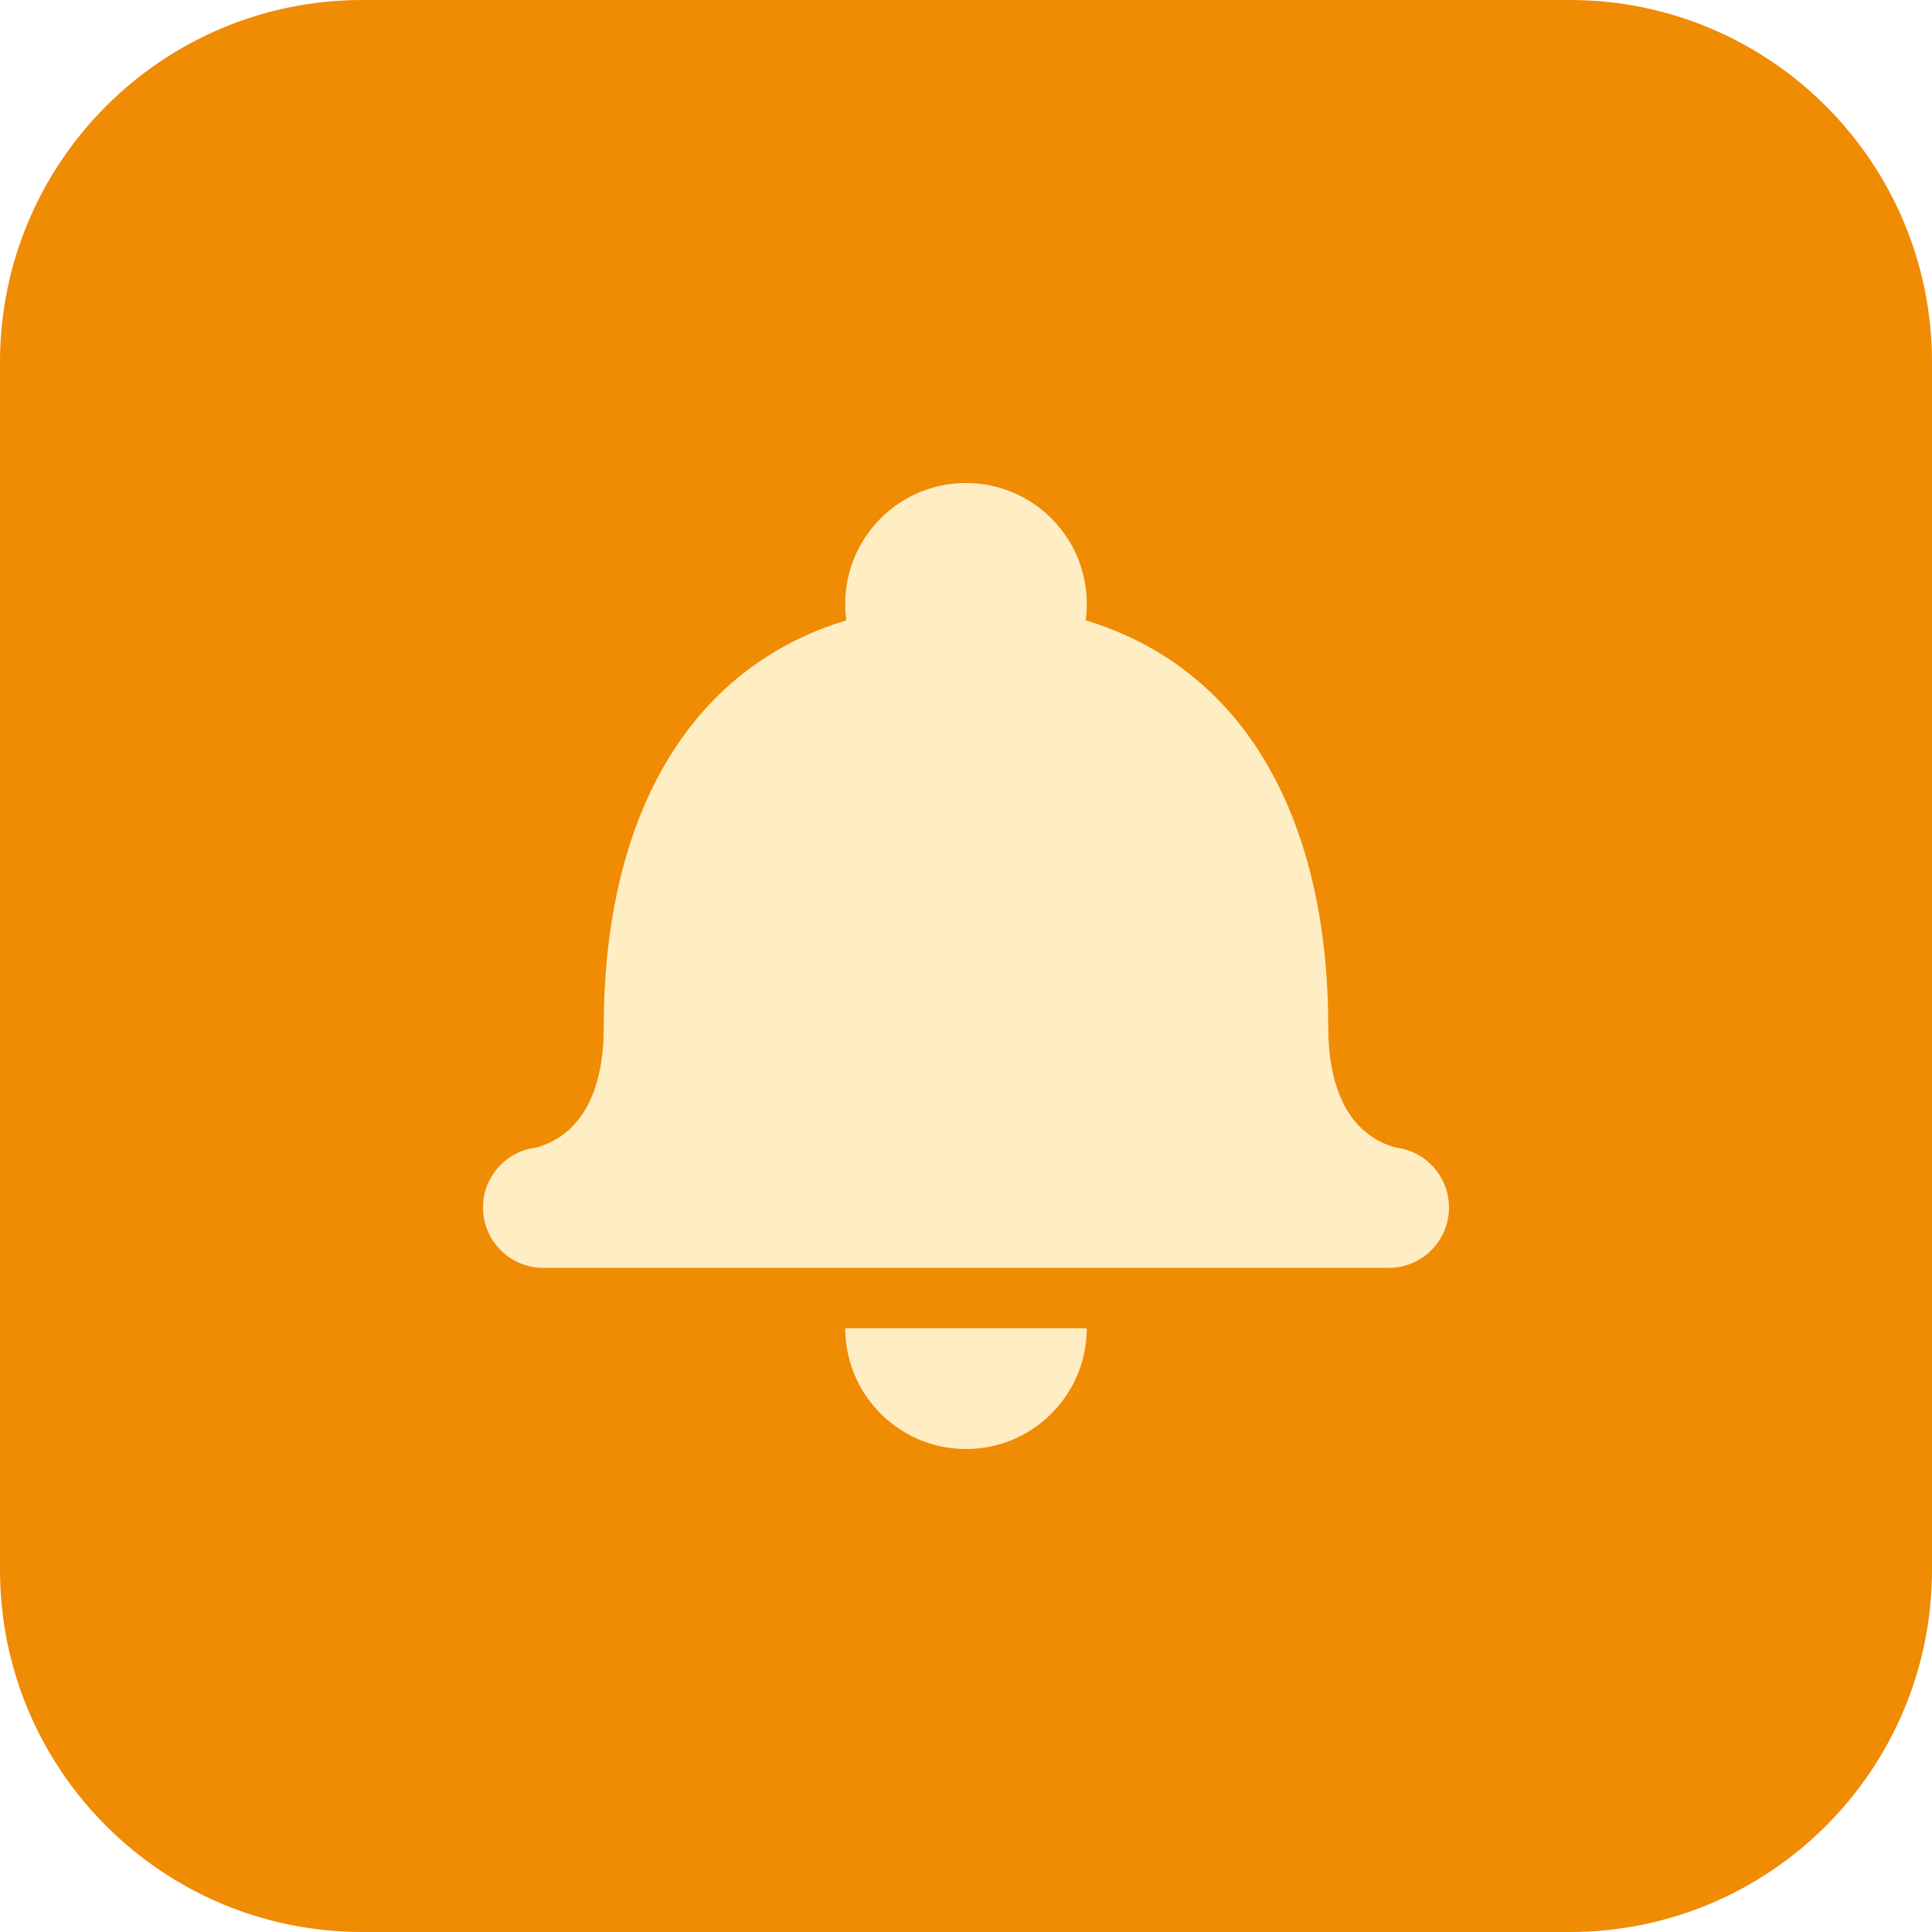
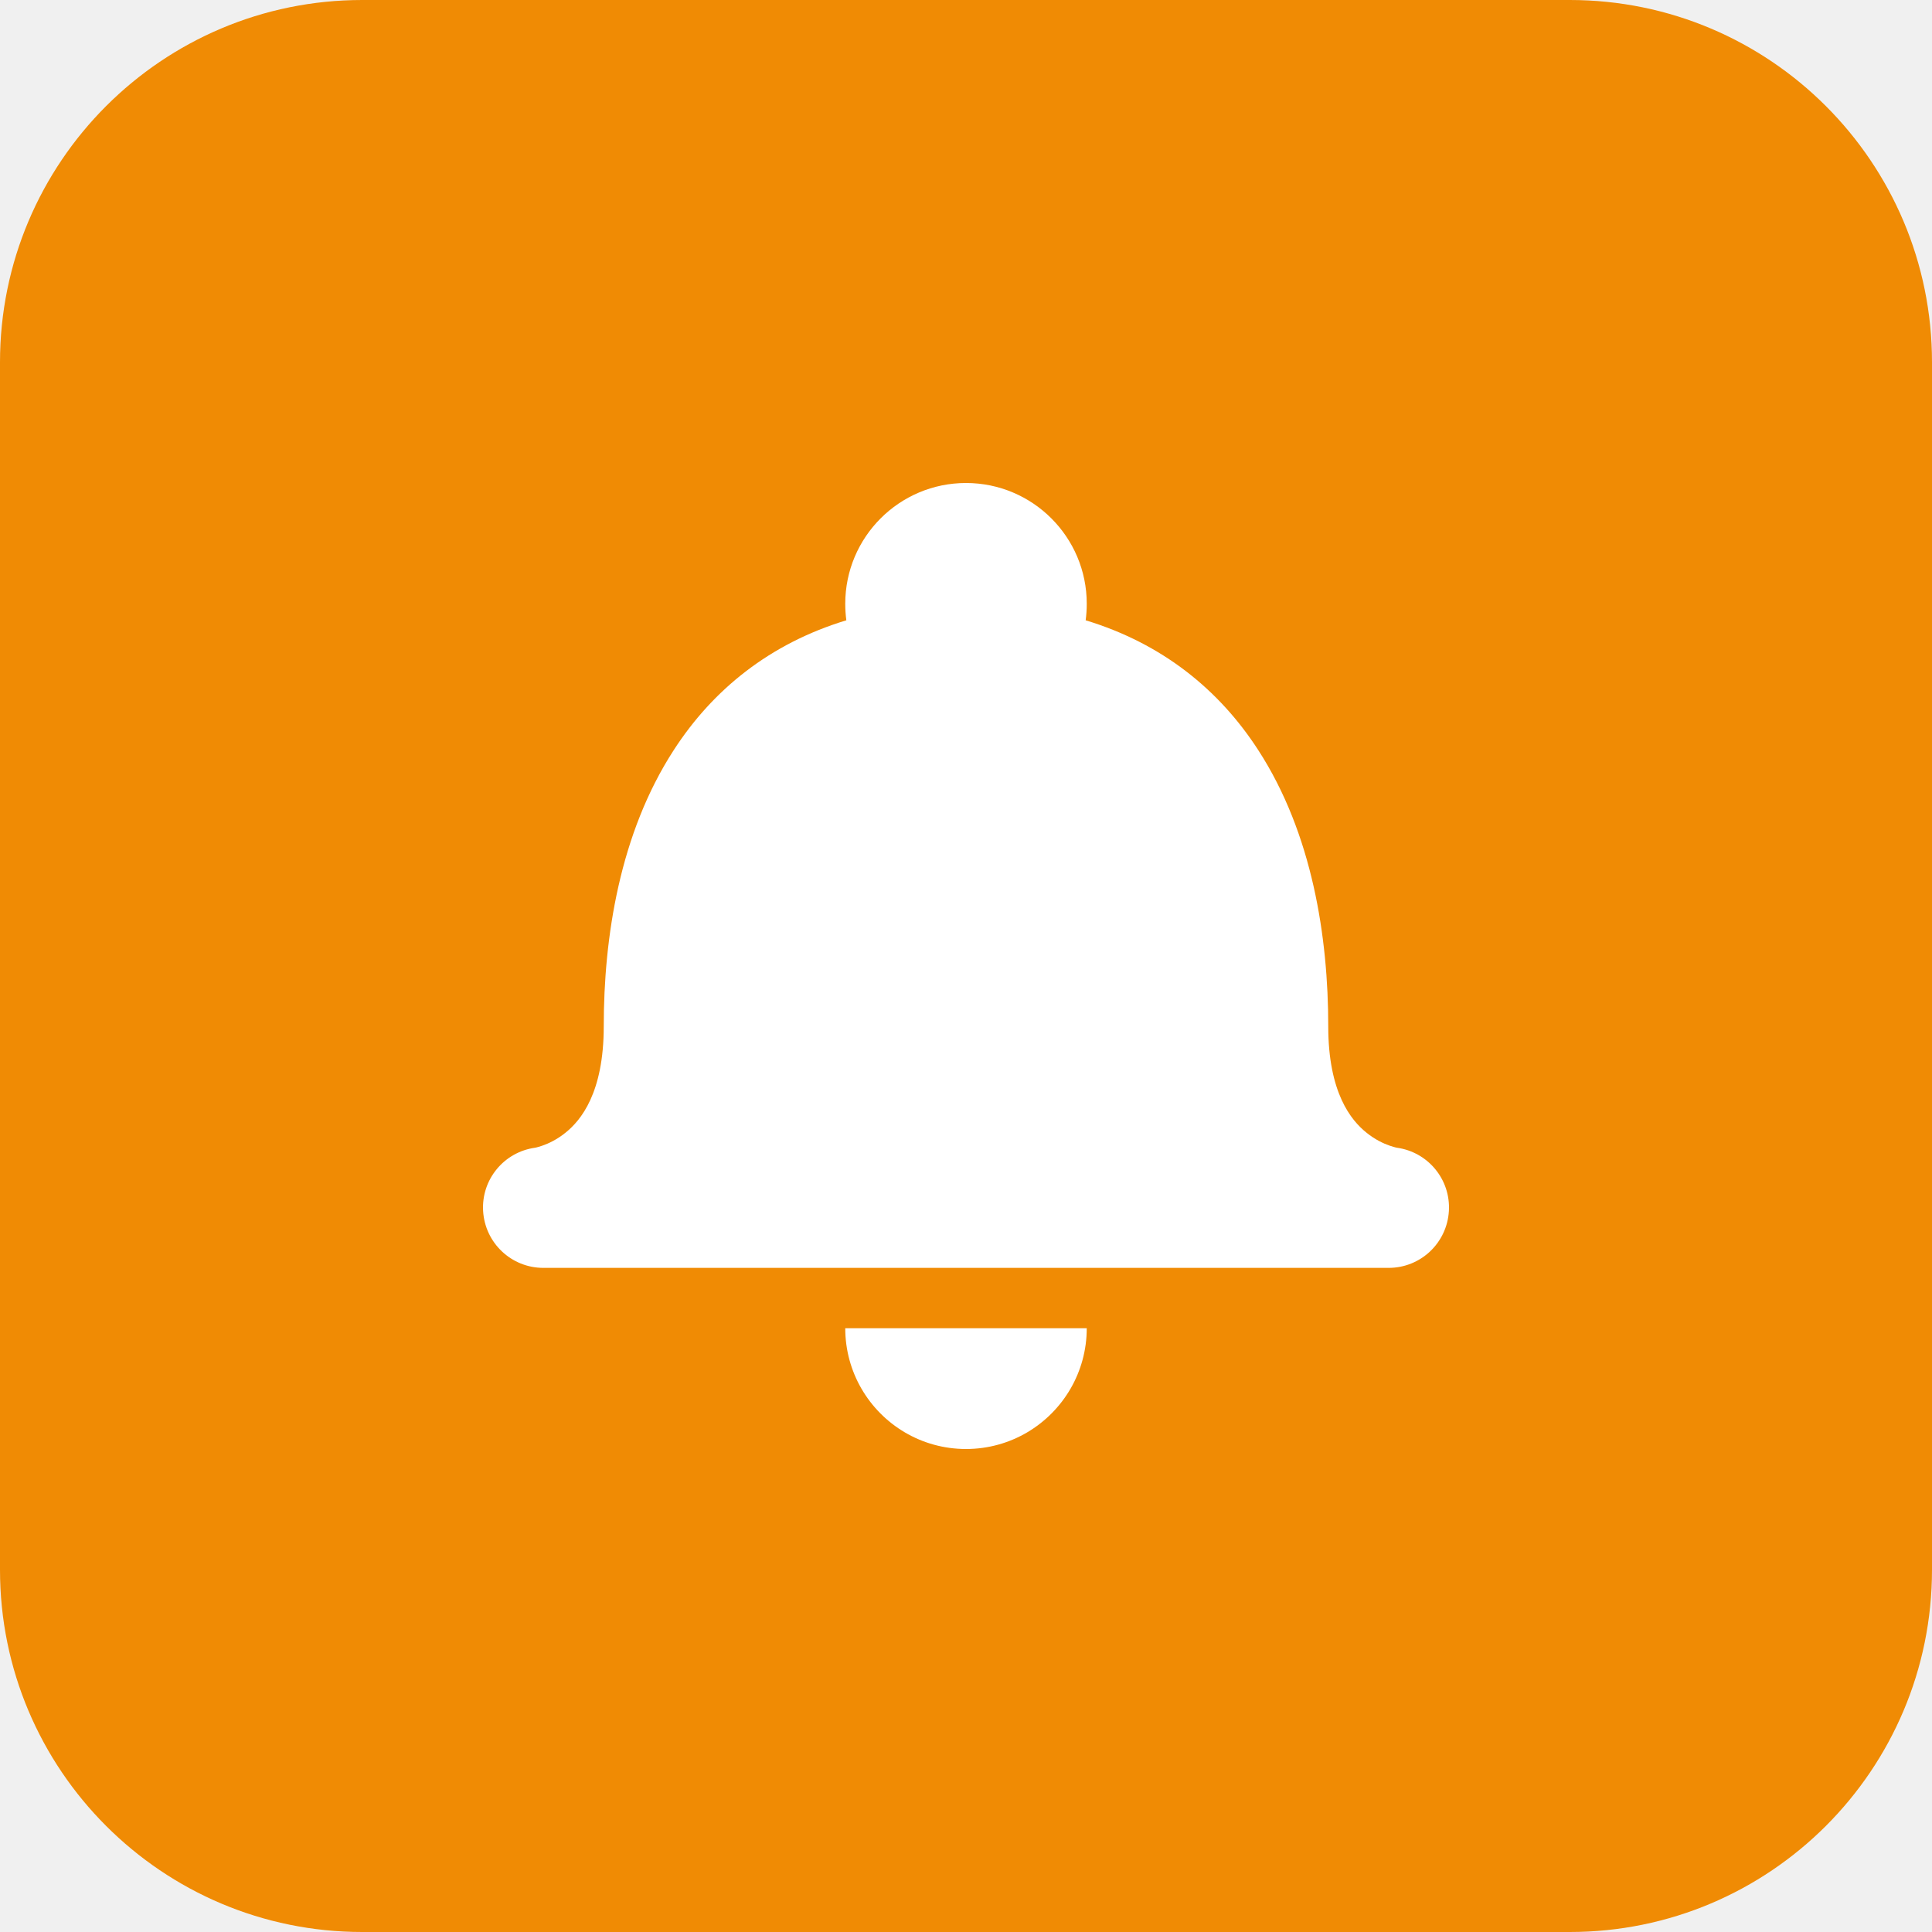
<svg xmlns="http://www.w3.org/2000/svg" width="16" height="16" viewBox="0 0 16 16" fill="none">
-   <rect x="-89" y="-106" width="714" height="584" fill="white" />
-   <rect width="16" height="16" rx="3" fill="#F08B04" />
-   <path fillRule="evenodd" clipRule="evenodd" d="M8.991 5.137C8.997 5.092 9 5.047 9 5C9 4.448 8.552 4 8 4C7.448 4 7 4.448 7 5C7 5.047 7.003 5.092 7.009 5.137C6.373 5.33 5.903 5.713 5.581 6.21C5.131 6.903 5 7.764 5 8.5C5 9.052 4.809 9.279 4.685 9.379C4.614 9.437 4.543 9.47 4.491 9.488C4.466 9.497 4.447 9.501 4.437 9.504L4.431 9.505C4.173 9.541 3.985 9.769 4.001 10.03C4.017 10.294 4.235 10.5 4.5 10.5H11.5C11.765 10.5 11.983 10.294 11.999 10.03C12.015 9.769 11.827 9.541 11.569 9.505L11.563 9.504C11.553 9.501 11.534 9.497 11.509 9.488C11.457 9.47 11.386 9.437 11.315 9.379C11.191 9.279 11 9.052 11 8.5C11 7.764 10.869 6.903 10.419 6.21C10.097 5.713 9.627 5.33 8.991 5.137ZM11.569 9.505L11.57 9.505L11.567 9.505L11.569 9.505ZM6.419 6.755C6.119 7.217 6 7.855 6 8.5C6 8.902 5.927 9.232 5.81 9.5H10.19C10.073 9.232 10 8.902 10 8.5C10 7.855 9.881 7.217 9.581 6.755C9.303 6.326 8.839 6 8 6C7.161 6 6.697 6.326 6.419 6.755ZM11.56 9.504L11.567 9.505L11.564 9.504L11.562 9.504L11.56 9.504Z" fill="#FFEDC3" />
-   <path d="M7.134 11.5C7.049 11.353 7 11.182 7 11H9C9 11.182 8.951 11.353 8.866 11.5C8.693 11.799 8.37 12 8 12C7.63 12 7.307 11.799 7.134 11.5Z" fill="#FFEDC3" />
-   <rect x="5.778" y="5.778" width="4.444" height="4.444" rx="1" fill="#FFEDC3" />
+   <path d="M13 0H3C1.343 0 0 1.343 0 3V13C0 14.657 1.343 16 3 16H13C14.657 16 16 14.657 16 13V3C16 1.343 14.657 0 13 0Z" fill="#F08B04" />
+   <path d="M8.991 5.137C8.997 5.092 9 5.047 9 5C9 4.448 8.552 4 8 4C7.448 4 7 4.448 7 5C7 5.047 7.003 5.092 7.009 5.137C6.373 5.33 5.903 5.713 5.581 6.21C5.131 6.903 5 7.764 5 8.5C5 9.052 4.809 9.279 4.685 9.379C4.614 9.437 4.543 9.47 4.491 9.488C4.466 9.497 4.447 9.501 4.437 9.504L4.431 9.505C4.173 9.541 3.985 9.769 4.001 10.03C4.017 10.294 4.235 10.5 4.5 10.5H11.5C11.765 10.5 11.983 10.294 11.999 10.03C12.015 9.769 11.827 9.541 11.569 9.505L11.563 9.504C11.553 9.501 11.534 9.497 11.509 9.488C11.457 9.47 11.386 9.437 11.315 9.379C11.191 9.279 11 9.052 11 8.5C11 7.764 10.869 6.903 10.419 6.21C10.097 5.713 9.627 5.33 8.991 5.137ZM11.569 9.505L11.57 9.505L11.567 9.505L11.569 9.505ZM11.56 9.504L11.567 9.505L11.563 9.504L11.562 9.504L11.56 9.504Z" fill="white" />
+   <path d="M7.134 11.5C7.049 11.353 7 11.182 7 11H9C9 11.182 8.951 11.353 8.866 11.5C8.693 11.799 8.37 12 8 12C7.63 12 7.307 11.799 7.134 11.5Z" fill="white" />
</svg>
